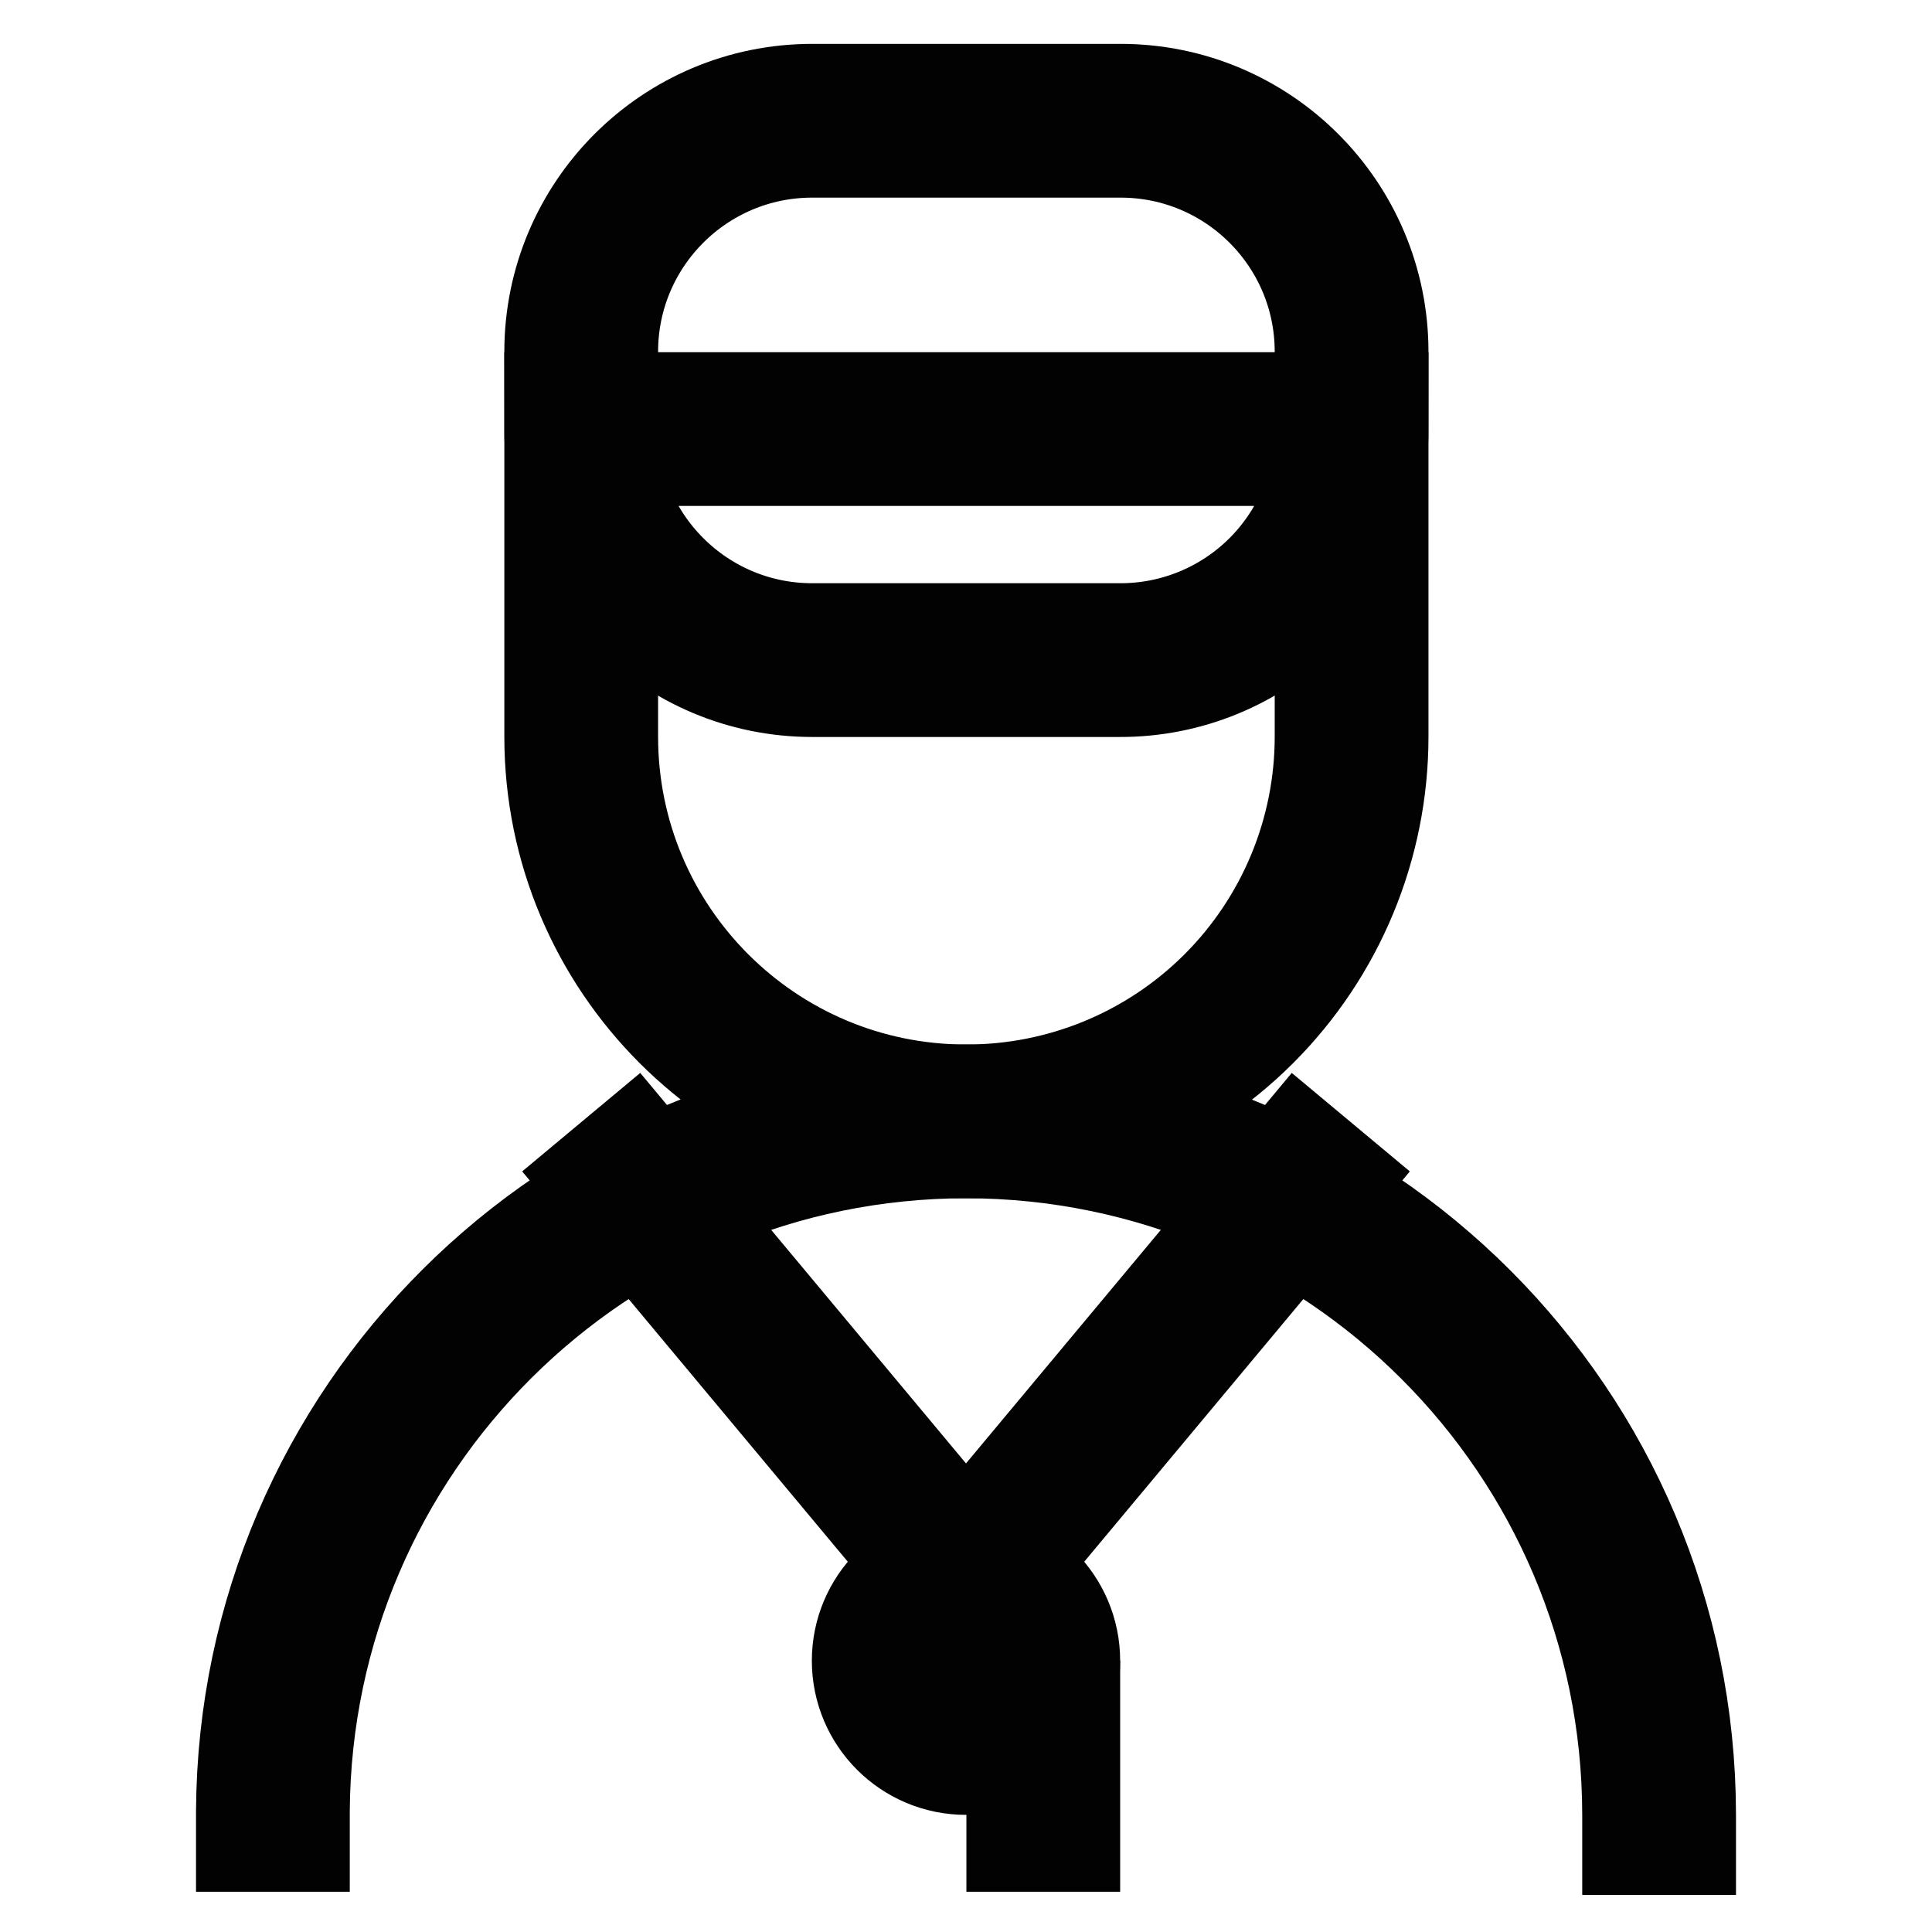
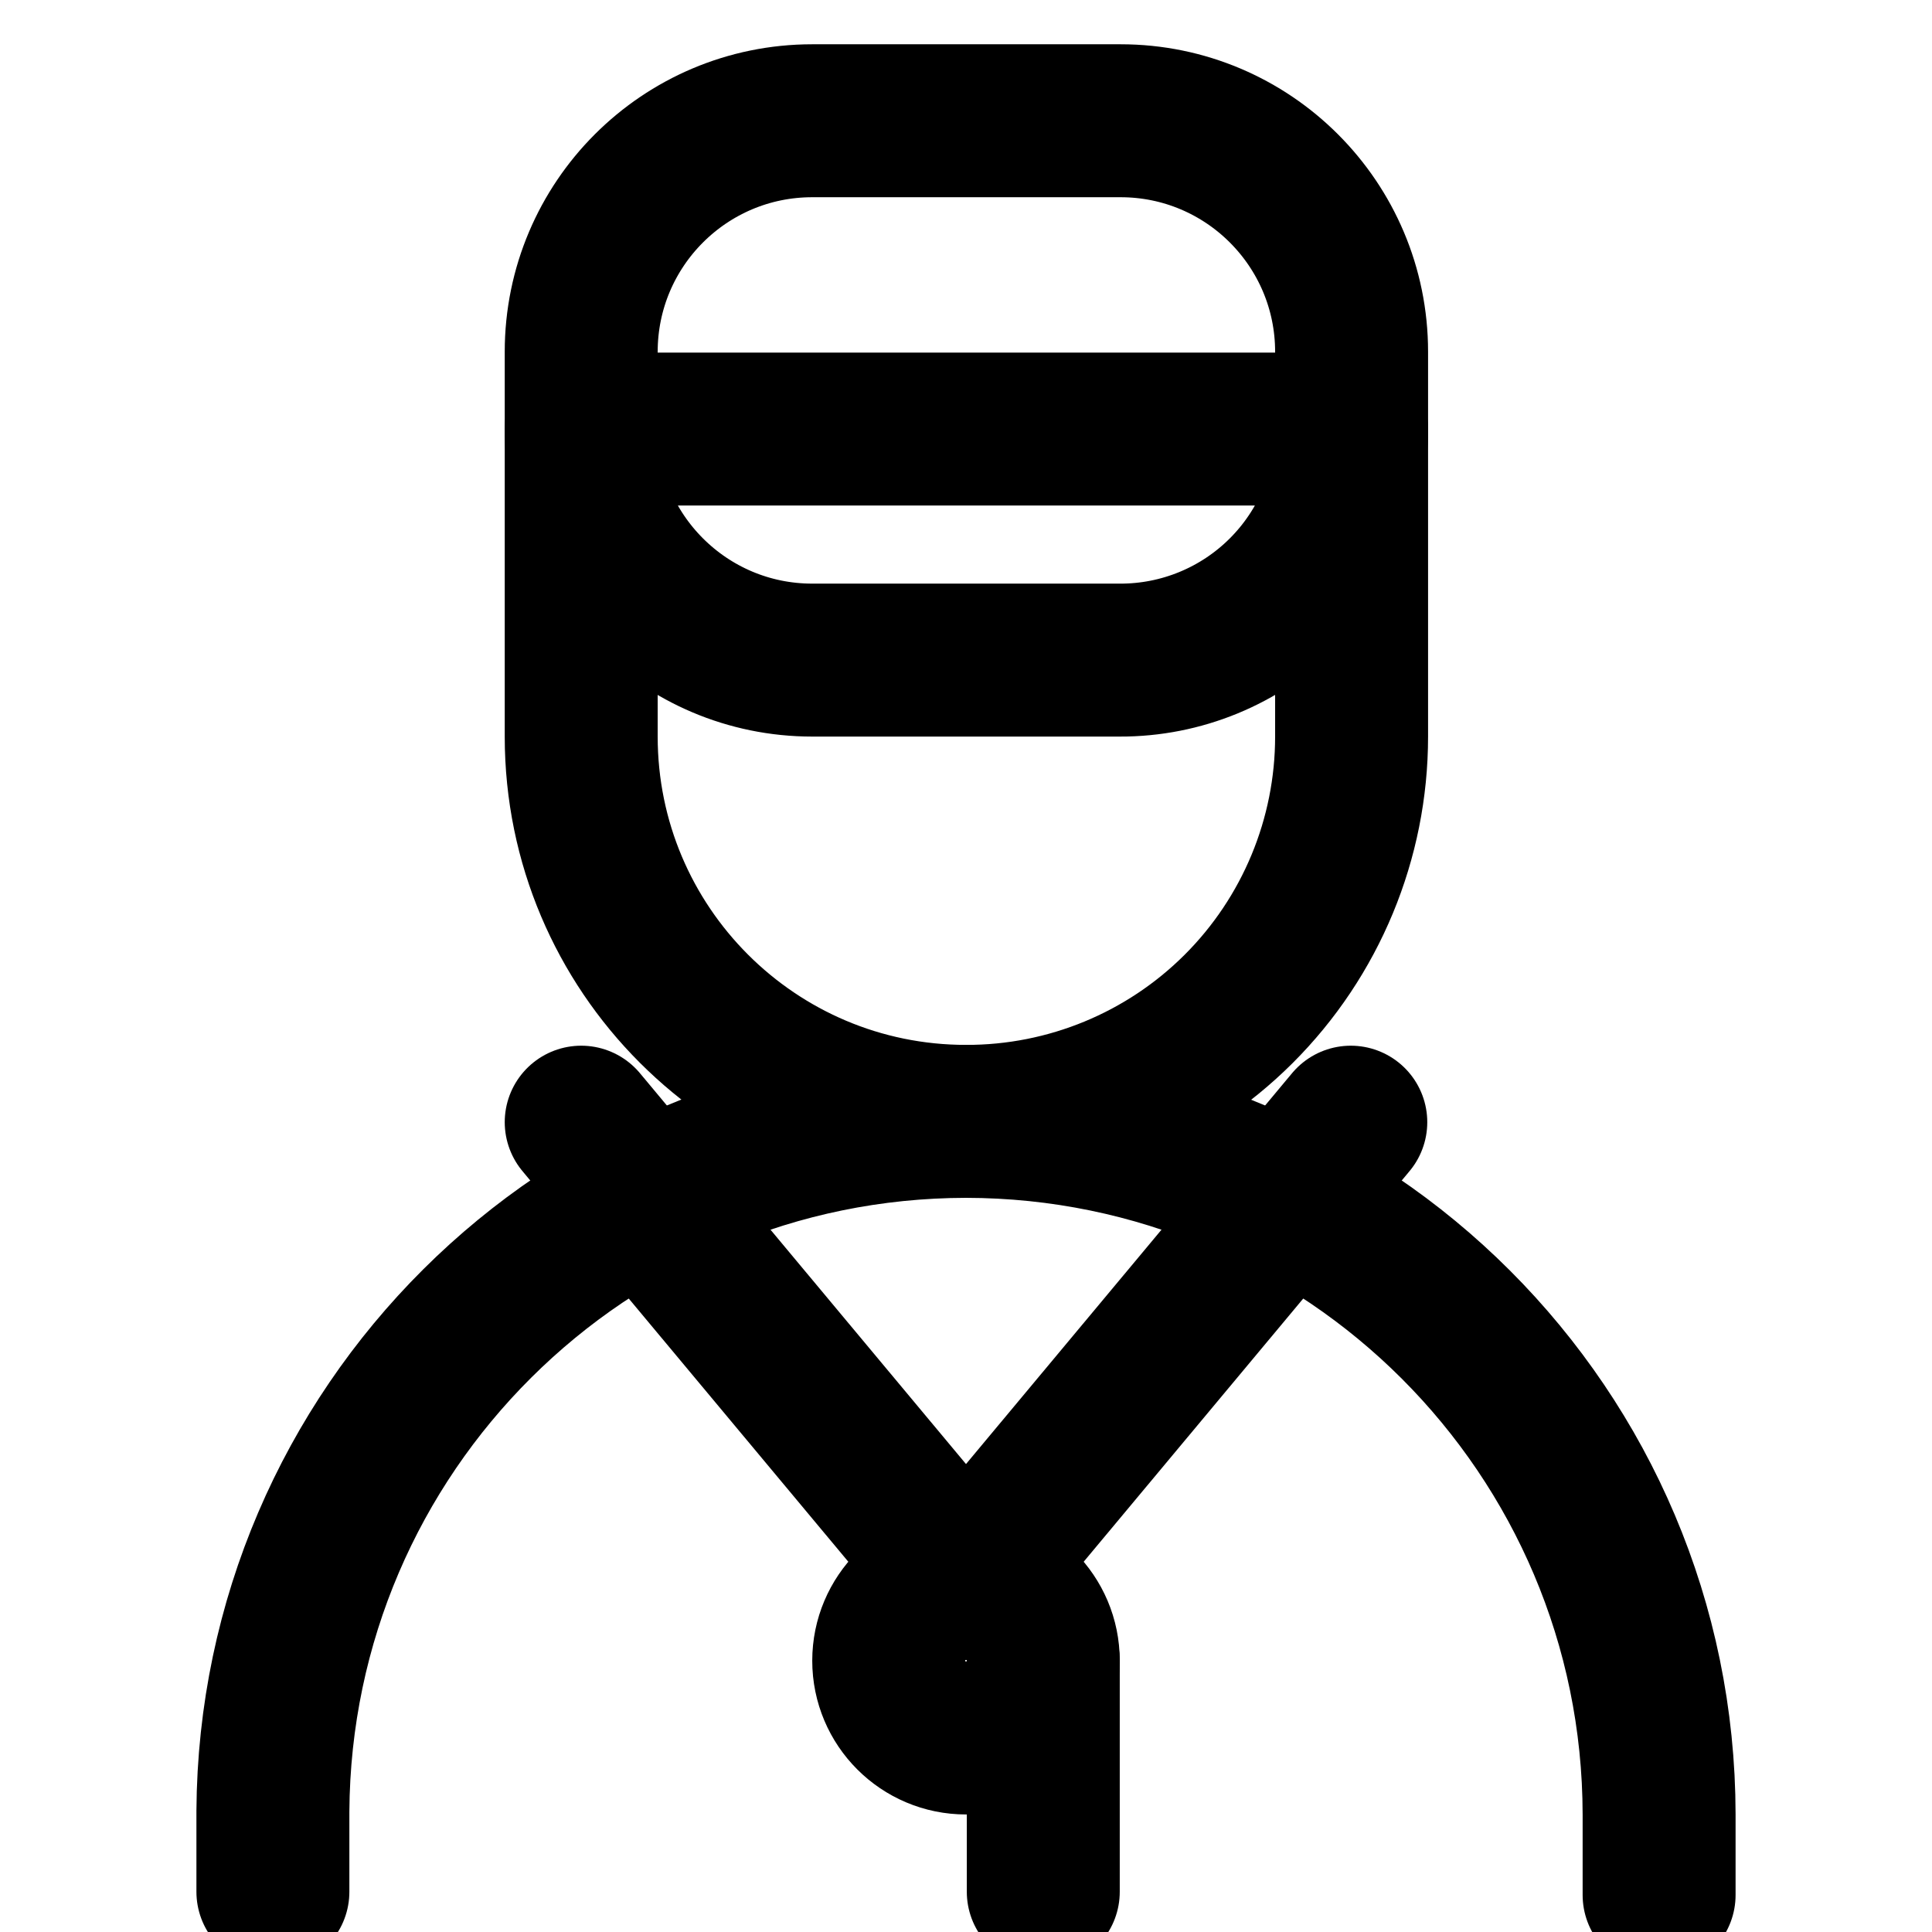
- <svg xmlns="http://www.w3.org/2000/svg" width="800px" height="800px" viewBox="0 0 24 24" id="Layer_1" data-name="Layer 1">
-   <defs>
-     <style>.cls-1{fill:none;stroke:#020202;stroke-miterlimit:10;stroke-width:1.91px;}</style>
-   </defs>
-   <path class="cls-1" d="M10.09,1.5h3.83a2.87,2.87,0,0,1,2.87,2.87V9.15A4.78,4.78,0,0,1,12,13.93h0A4.78,4.78,0,0,1,7.22,9.15V4.37A2.87,2.87,0,0,1,10.09,1.5Z" />
-   <path class="cls-1" d="M7.22,5.33h9.57a0,0,0,0,1,0,0v0A2.87,2.87,0,0,1,13.91,8.2H10.09A2.87,2.87,0,0,1,7.22,5.33v0A0,0,0,0,1,7.22,5.33Z" />
-   <path class="cls-1" d="M3.39,23.5v-1A8.62,8.62,0,0,1,12,13.93h0a8.62,8.62,0,0,1,8.61,8.61v1" />
-   <circle class="cls-1" cx="12" cy="20.63" r="0.96" />
-   <line class="cls-1" x1="12.96" y1="23.5" x2="12.96" y2="20.63" />
-   <polyline class="cls-1" points="7.22 13.94 12 19.67 16.78 13.94" />
+ <svg xmlns="http://www.w3.org/2000/svg" viewBox="0 0 24 24" width="24" height="24" fill="none" data-sr-icon="coach">
+   <path d="M10.09 1.5h3.83A2.87 2.87 0 0 1 16.79 4.37v4.78A4.78 4.78 0 0 1 12 13.93 4.78 4.78 0 0 1 7.22 9.15V4.37A2.87 2.87 0 0 1 10.09 1.5Z" stroke="currentColor" stroke-width="1.9" stroke-linecap="round" stroke-linejoin="round" />
+   <path d="M7.22 5.33h9.57a0 0 0 0 1 0 0v0A2.87 2.87 0 0 1 13.91 8.2H10.09A2.87 2.87 0 0 1 7.22 5.33v0a0 0 0 0 1 0 0Z" stroke="currentColor" stroke-width="1.9" stroke-linecap="round" stroke-linejoin="round" />
+   <path d="M3.39 23.5v-1A8.62 8.62 0 0 1 12 13.93a8.62 8.62 0 0 1 8.61 8.61v1" stroke="currentColor" stroke-width="1.9" stroke-linecap="round" stroke-linejoin="round" />
+   <circle cx="12" cy="20.63" r="0.96" stroke="currentColor" stroke-width="1.9" />
+   <line x1="12.96" y1="23.5" x2="12.96" y2="20.63" stroke="currentColor" stroke-width="1.9" stroke-linecap="round" />
+   <polyline points="7.22 13.94 12 19.67 16.78 13.94" stroke="currentColor" stroke-width="1.9" stroke-linecap="round" stroke-linejoin="round" />
</svg>
